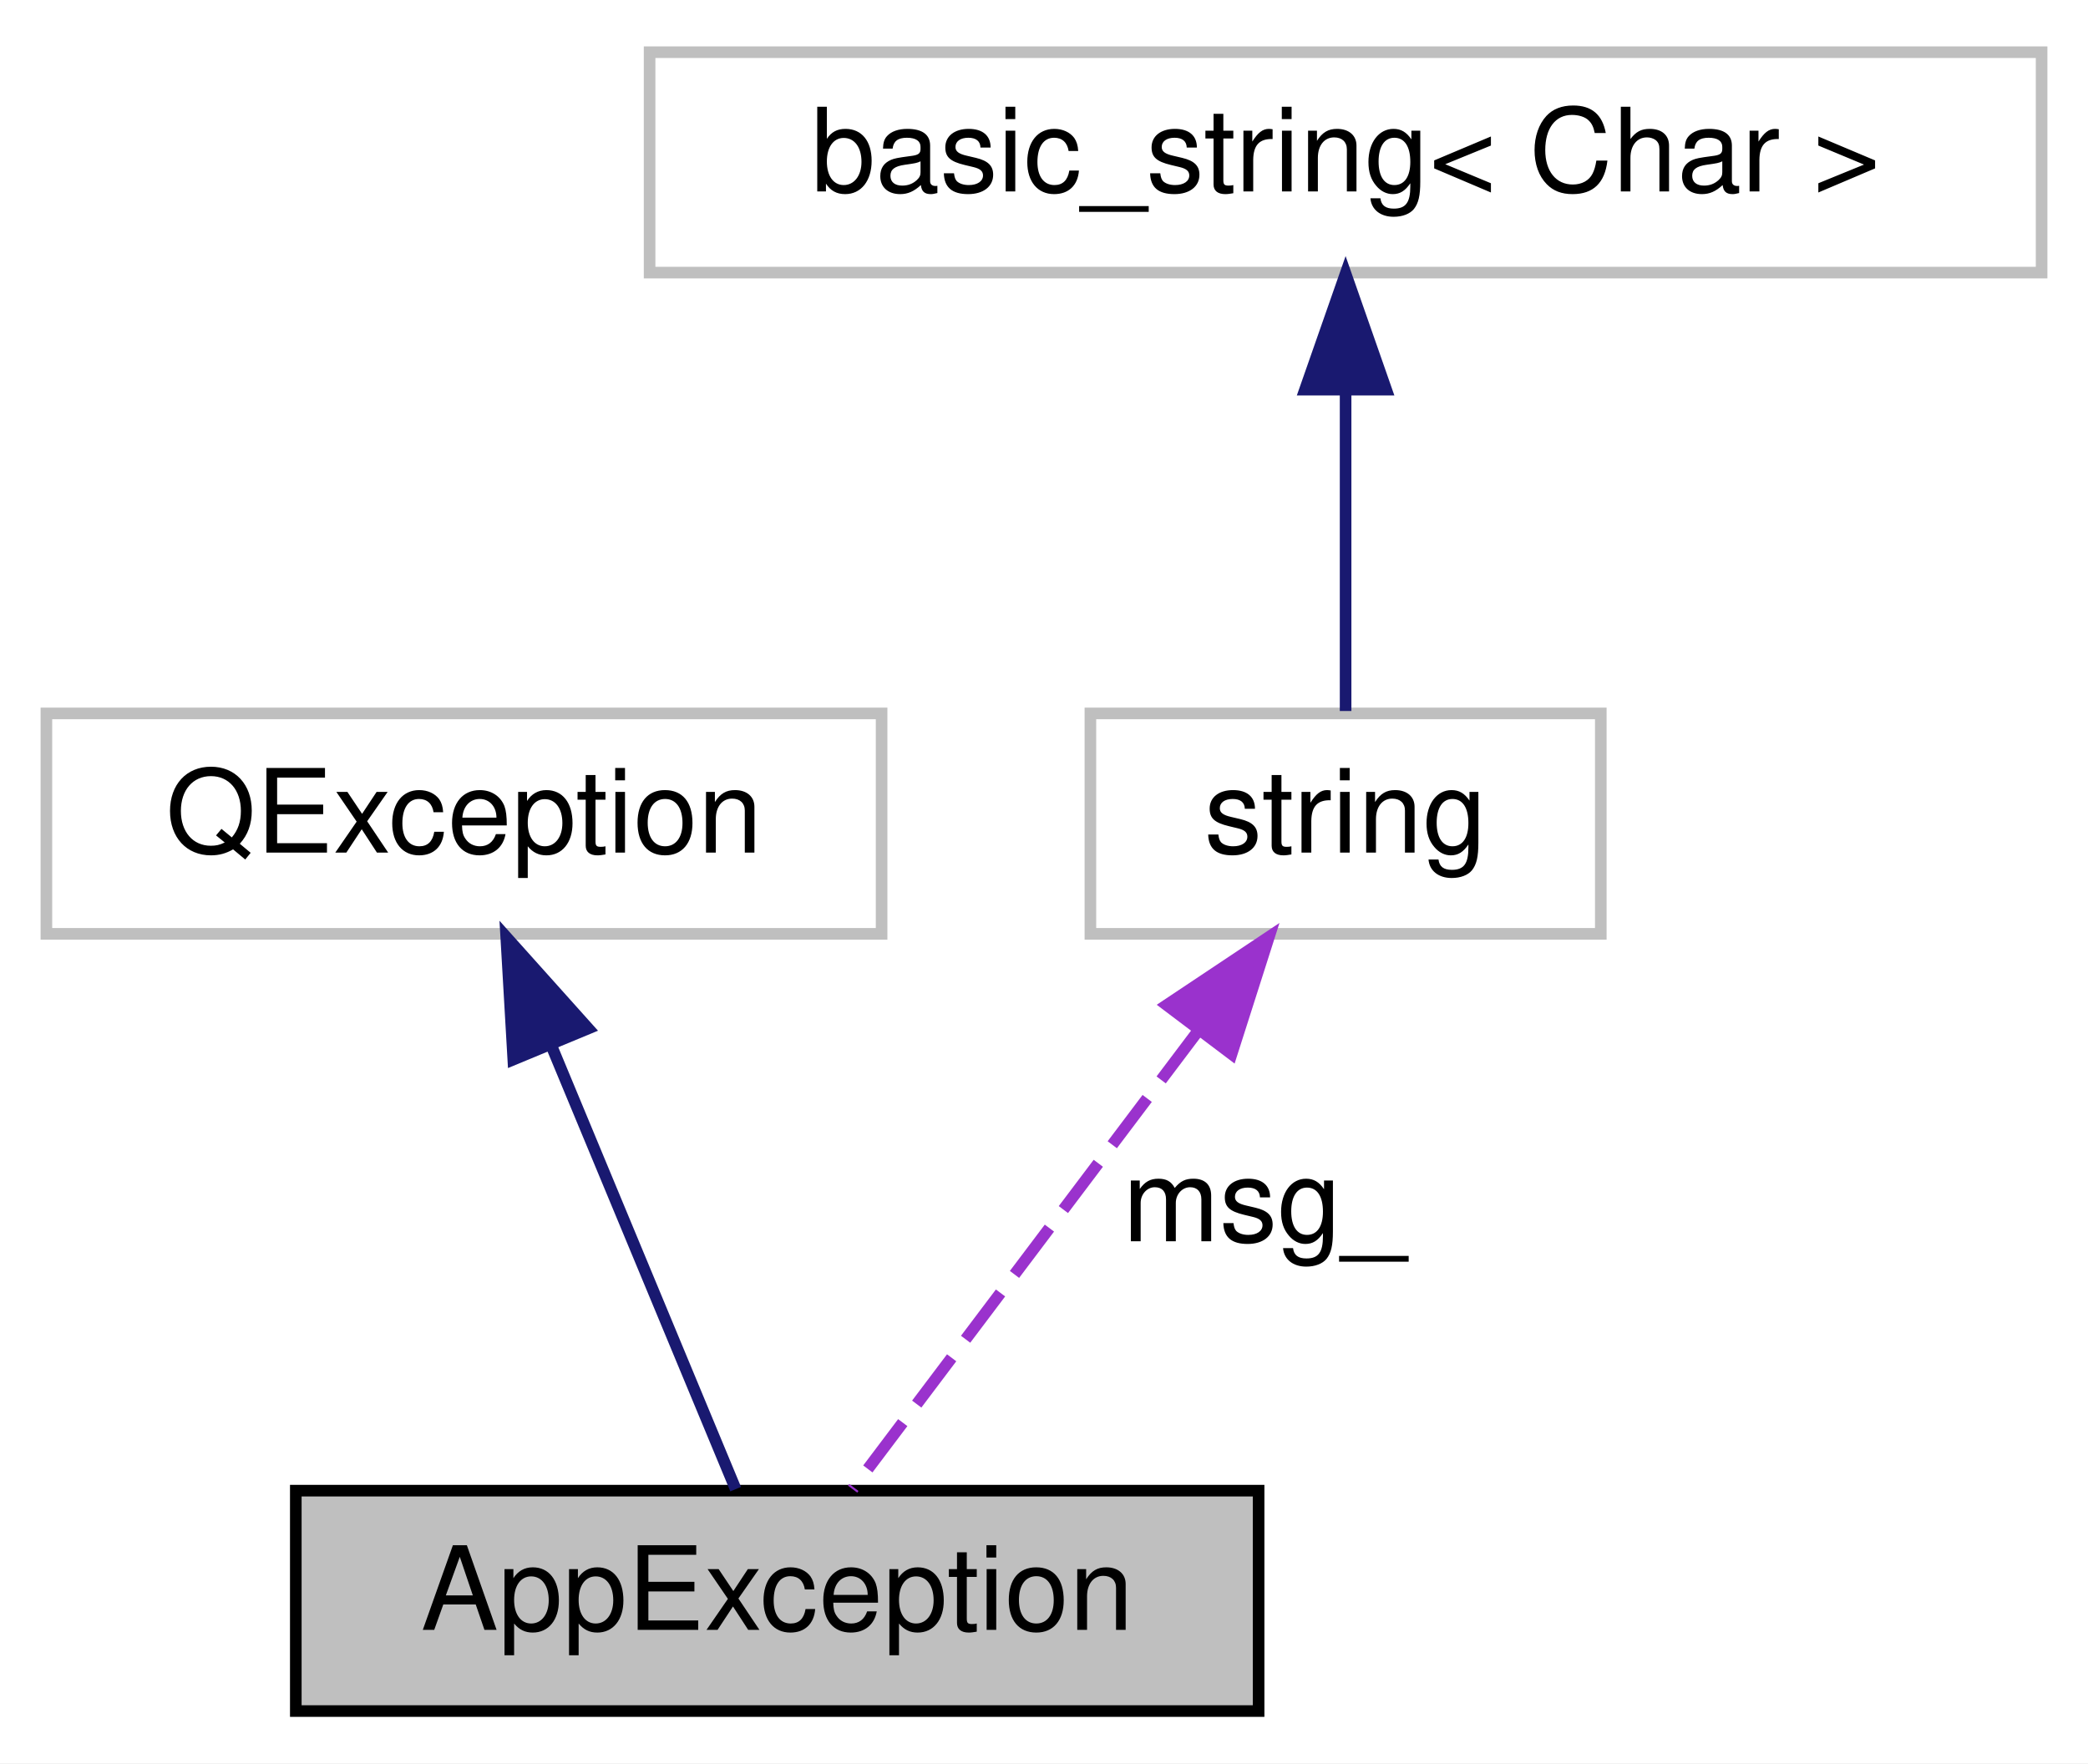
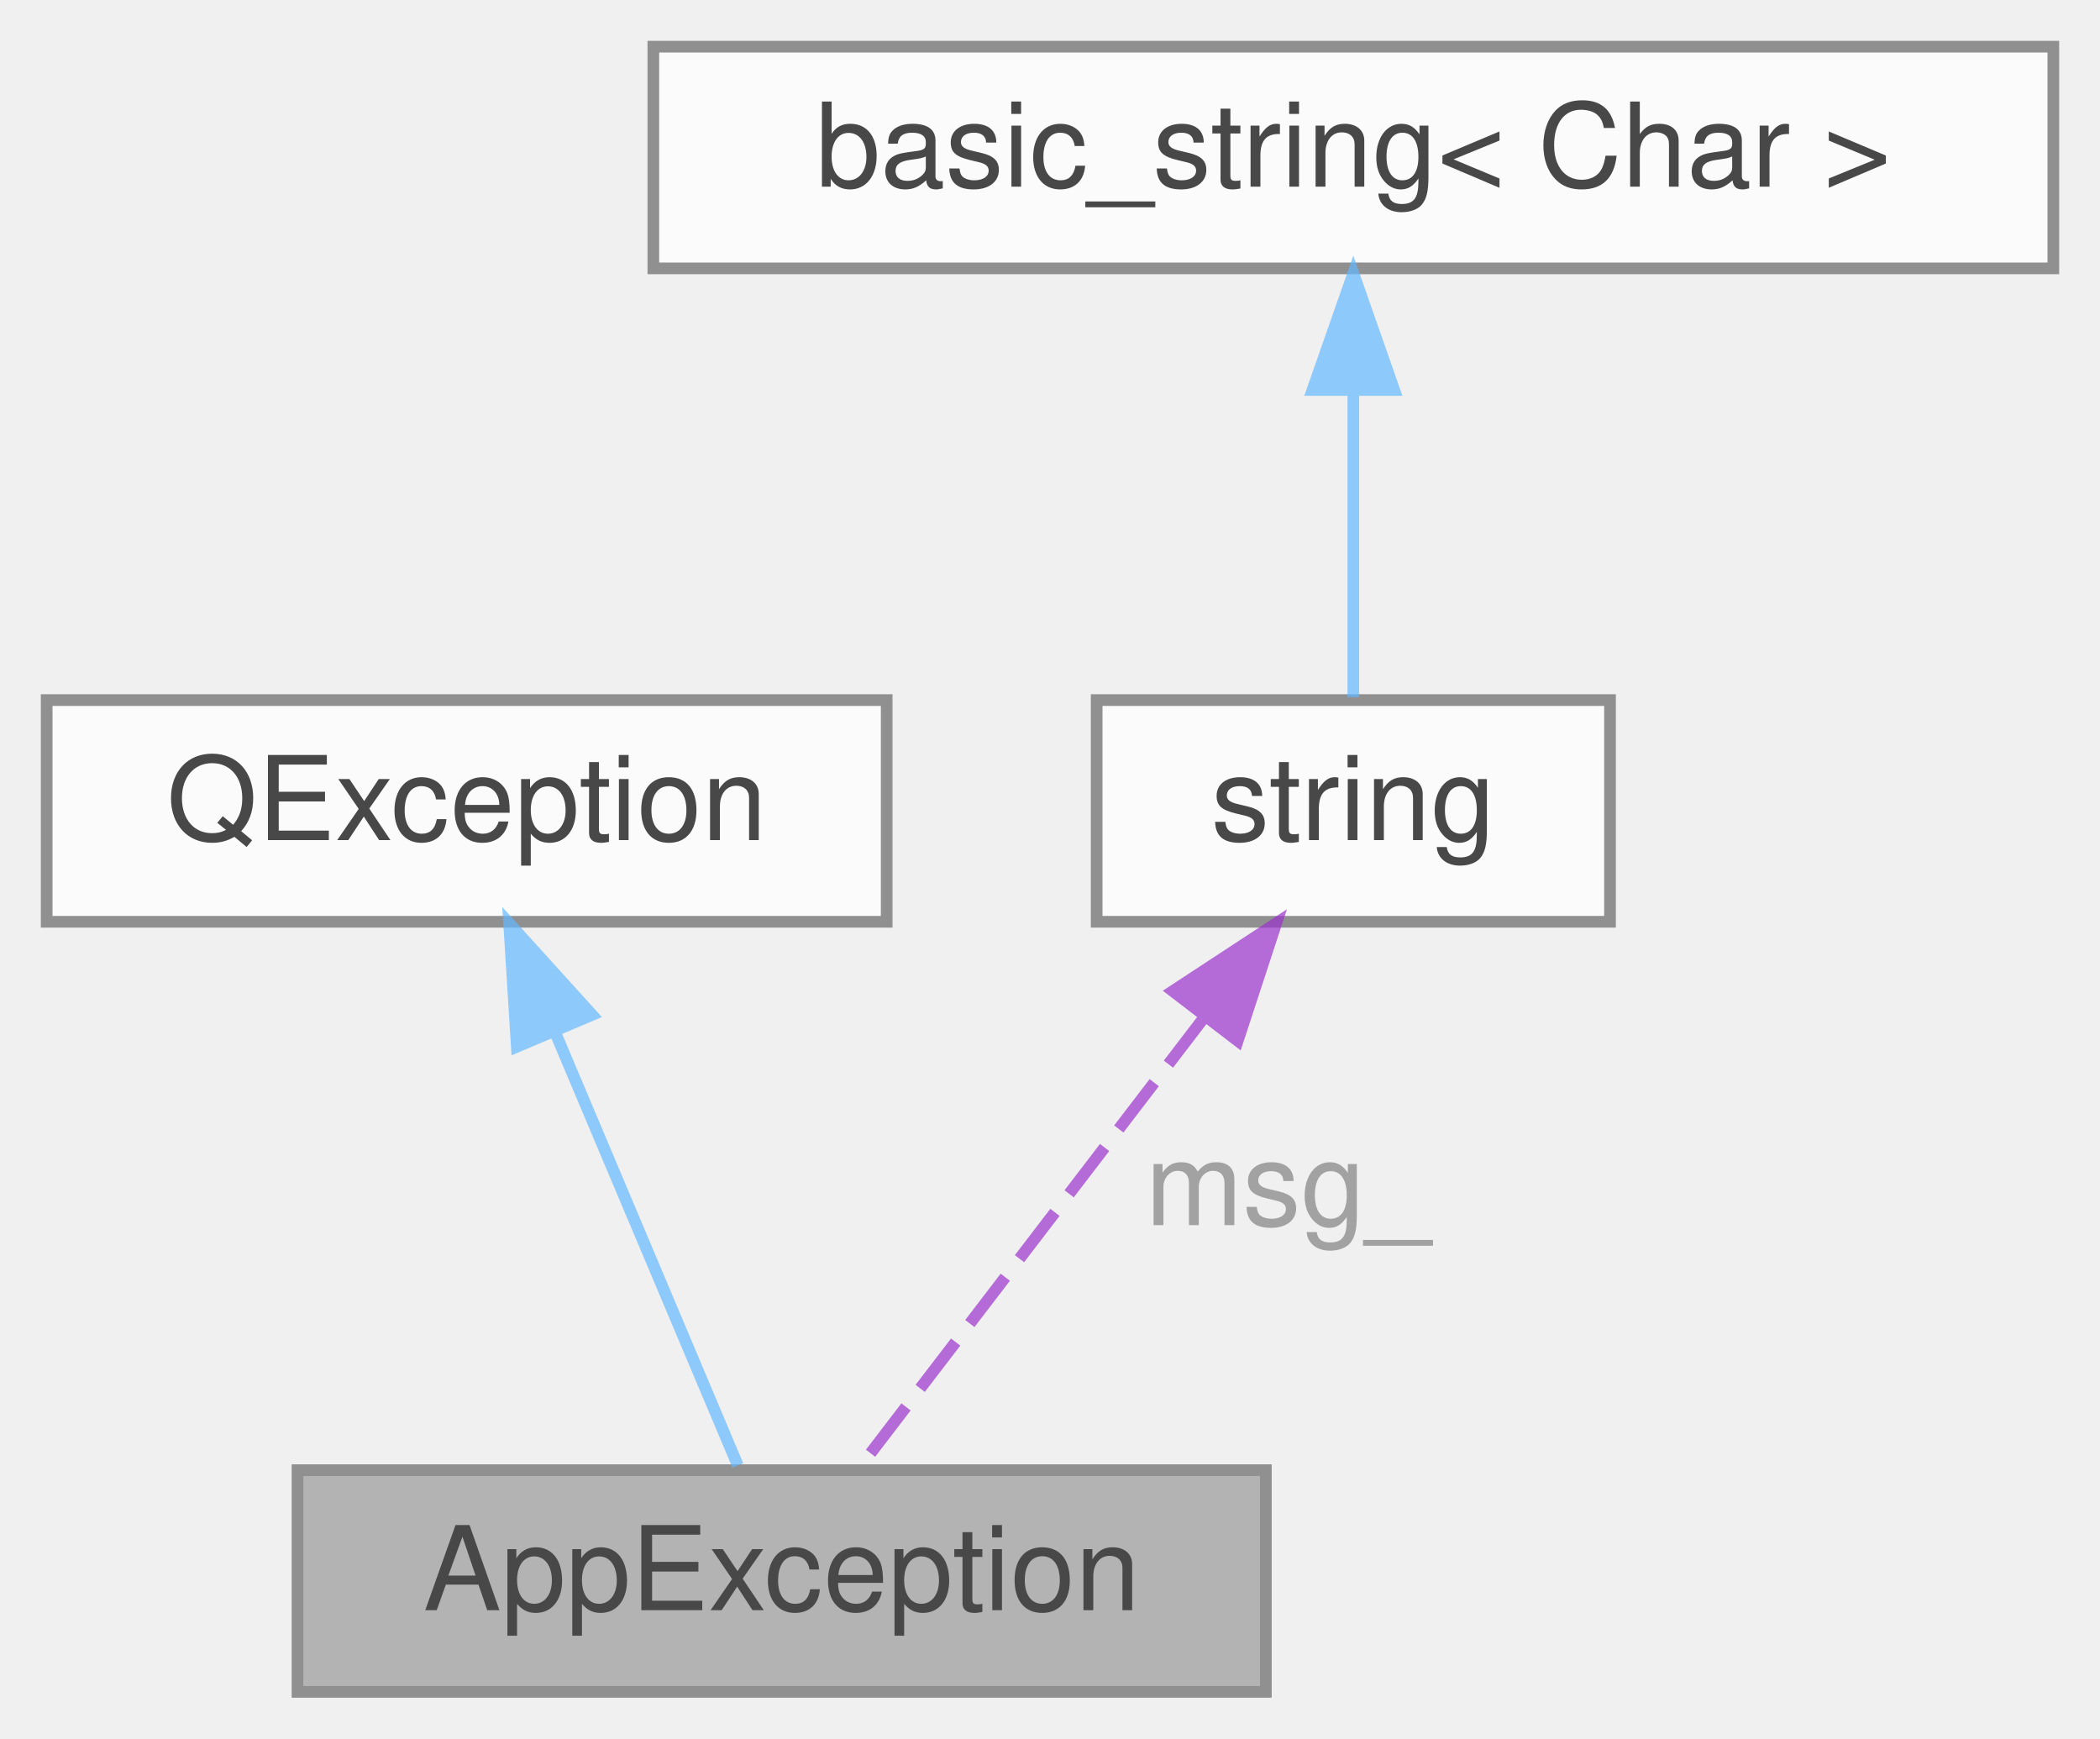
- <svg xmlns="http://www.w3.org/2000/svg" xmlns:xlink="http://www.w3.org/1999/xlink" width="180pt" height="152pt" viewBox="0.00 0.00 180.00 152.00">
-   <g id="graph0" class="graph" transform="scale(1 1) rotate(0) translate(4 148)">
-     <polygon fill="white" stroke="transparent" points="-4,4 -4,-148 176,-148 176,4 -4,4" />
-     <g id="node1" class="node">
-       <g id="a_node1">
-         <a xlink:title=" ">
-           <polygon fill="#bfbfbf" stroke="black" points="21.5,-0.5 21.5,-19.5 104.5,-19.5 104.5,-0.5 21.5,-0.5" />
-           <text text-anchor="middle" x="63" y="-7.5" font-family="Helvetica,sans-Serif" font-size="10.00">AppException</text>
-         </a>
+ <svg xmlns="http://www.w3.org/2000/svg" xmlns:xlink="http://www.w3.org/1999/xlink" width="180pt" height="149pt" viewBox="0.00 0.00 180.00 149.00">
+   <svg id="main" version="1.1" xml:space="preserve">
+     <style type="text/css">
+ .node, .edge {opacity: 0.7;}
+ .node.selected, .edge.selected {opacity: 1;}
+ .edge:hover path { stroke: red; }
+ .edge:hover polygon { stroke: red; fill: red; }
+ </style>
+     <svg id="graph" class="graph">
+       <g id="graph0" class="graph" transform="scale(1 1) rotate(0) translate(4 145)">
+         <g id="Node000001" class="node">
+           <g id="a_Node000001">
+             <a xlink:title=" ">
+               <polygon fill="#999999" stroke="#666666" points="104.5,-19 21.5,-19 21.5,0 104.5,0 104.5,-19" />
+               <text text-anchor="middle" x="63" y="-7" font-family="Helvetica,sans-Serif" font-size="10.00">AppException</text>
+             </a>
+           </g>
+         </g>
+         <g id="Node000002" class="node">
+           <g id="a_Node000002">
+             <a xlink:title=" ">
+               <polygon fill="white" stroke="#666666" points="72,-85 0,-85 0,-66 72,-66 72,-85" />
+               <text text-anchor="middle" x="36" y="-73" font-family="Helvetica,sans-Serif" font-size="10.00">QException</text>
+             </a>
+           </g>
+         </g>
+         <g id="edge1_Node000001_Node000002" class="edge">
+           <g id="a_edge1_Node000001_Node000002">
+             <a xlink:title=" ">
+               <path fill="none" stroke="#63b8ff" d="M43.67,-56.32C48.77,-44.24 55.23,-28.91 59.24,-19.41" />
+               <polygon fill="#63b8ff" stroke="#63b8ff" points="40.3,-55.29 39.64,-65.87 46.75,-58.02 40.3,-55.29" />
+             </a>
+           </g>
+         </g>
+         <g id="Node000003" class="node">
+           <g id="a_Node000003">
+             <a xlink:title=" ">
+               <polygon fill="white" stroke="#666666" points="134,-85 90,-85 90,-66 134,-66 134,-85" />
+               <text text-anchor="middle" x="112" y="-73" font-family="Helvetica,sans-Serif" font-size="10.00">string</text>
+             </a>
+           </g>
+         </g>
+         <g id="edge2_Node000001_Node000003" class="edge">
+           <g id="a_edge2_Node000001_Node000003">
+             <a xlink:title=" ">
+               <path fill="none" stroke="#9a32cd" stroke-dasharray="5,2" d="M99.19,-57.77C89.79,-45.49 77.39,-29.3 69.82,-19.41" />
+               <polygon fill="#9a32cd" stroke="#9a32cd" points="96.53,-60.06 105.39,-65.87 102.09,-55.8 96.53,-60.06" />
+             </a>
+           </g>
+           <text text-anchor="middle" x="105" y="-40" font-family="Helvetica,sans-Serif" font-size="10.00" fill="grey"> msg_</text>
+         </g>
+         <g id="Node000004" class="node">
+           <g id="a_Node000004">
+             <a xlink:title=" ">
+               <polygon fill="white" stroke="#666666" points="172,-141 52,-141 52,-122 172,-122 172,-141" />
+               <text text-anchor="middle" x="112" y="-129" font-family="Helvetica,sans-Serif" font-size="10.00">basic_string&lt; Char &gt;</text>
+             </a>
+           </g>
+         </g>
+         <g id="edge3_Node000003_Node000004" class="edge">
+           <g id="a_edge3_Node000003_Node000004">
+             <a xlink:title=" ">
+               <path fill="none" stroke="#63b8ff" d="M112,-111.3C112,-102.41 112,-92.28 112,-85.25" />
+               <polygon fill="#63b8ff" stroke="#63b8ff" points="108.5,-111.58 112,-121.58 115.5,-111.58 108.5,-111.58" />
+             </a>
+           </g>
+         </g>
      </g>
-     </g>
-     <g id="node2" class="node">
-       <g id="a_node2">
-         <a xlink:title=" ">
-           <polygon fill="white" stroke="#bfbfbf" points="0,-67.5 0,-86.5 72,-86.5 72,-67.5 0,-67.5" />
-           <text text-anchor="middle" x="36" y="-74.5" font-family="Helvetica,sans-Serif" font-size="10.00">QException</text>
-         </a>
-       </g>
-     </g>
-     <g id="edge1" class="edge">
-       <path fill="none" stroke="midnightblue" d="M43.56,-57.79C48.75,-45.31 55.39,-29.31 59.42,-19.63" />
-       <polygon fill="midnightblue" stroke="midnightblue" points="40.25,-56.66 39.64,-67.23 46.71,-59.34 40.25,-56.66" />
-     </g>
-     <g id="node3" class="node">
-       <g id="a_node3">
-         <a xlink:title=" ">
-           <polygon fill="white" stroke="#bfbfbf" points="90,-67.5 90,-86.5 134,-86.5 134,-67.5 90,-67.5" />
-           <text text-anchor="middle" x="112" y="-74.5" font-family="Helvetica,sans-Serif" font-size="10.00">string</text>
-         </a>
-       </g>
-     </g>
-     <g id="edge2" class="edge">
-       <path fill="none" stroke="#9a32cd" stroke-dasharray="5,2" d="M99.11,-58.9C89.59,-46.27 77.02,-29.6 69.5,-19.63" />
-       <polygon fill="#9a32cd" stroke="#9a32cd" points="96.58,-61.36 105.39,-67.23 102.17,-57.14 96.58,-61.36" />
-       <text text-anchor="middle" x="105" y="-41" font-family="Helvetica,sans-Serif" font-size="10.00"> msg_</text>
-     </g>
-     <g id="node4" class="node">
-       <g id="a_node4">
-         <a xlink:title=" ">
-           <polygon fill="white" stroke="#bfbfbf" points="52,-124.5 52,-143.5 172,-143.5 172,-124.5 52,-124.5" />
-           <text text-anchor="middle" x="112" y="-131.5" font-family="Helvetica,sans-Serif" font-size="10.00">basic_string&lt; Char &gt;</text>
-         </a>
-       </g>
-     </g>
-     <g id="edge3" class="edge">
-       <path fill="none" stroke="midnightblue" d="M112,-114.12C112,-104.82 112,-94.06 112,-86.71" />
-       <polygon fill="midnightblue" stroke="midnightblue" points="108.5,-114.41 112,-124.41 115.5,-114.41 108.5,-114.41" />
-     </g>
-   </g>
+     </svg>
+   </svg>
+   <style type="text/css">
+ 
+ [data-mouse-over-selected='false'] { opacity: 0.7; }
+ [data-mouse-over-selected='true']  { opacity: 1.0; }
+ 
+ </style>
</svg>
